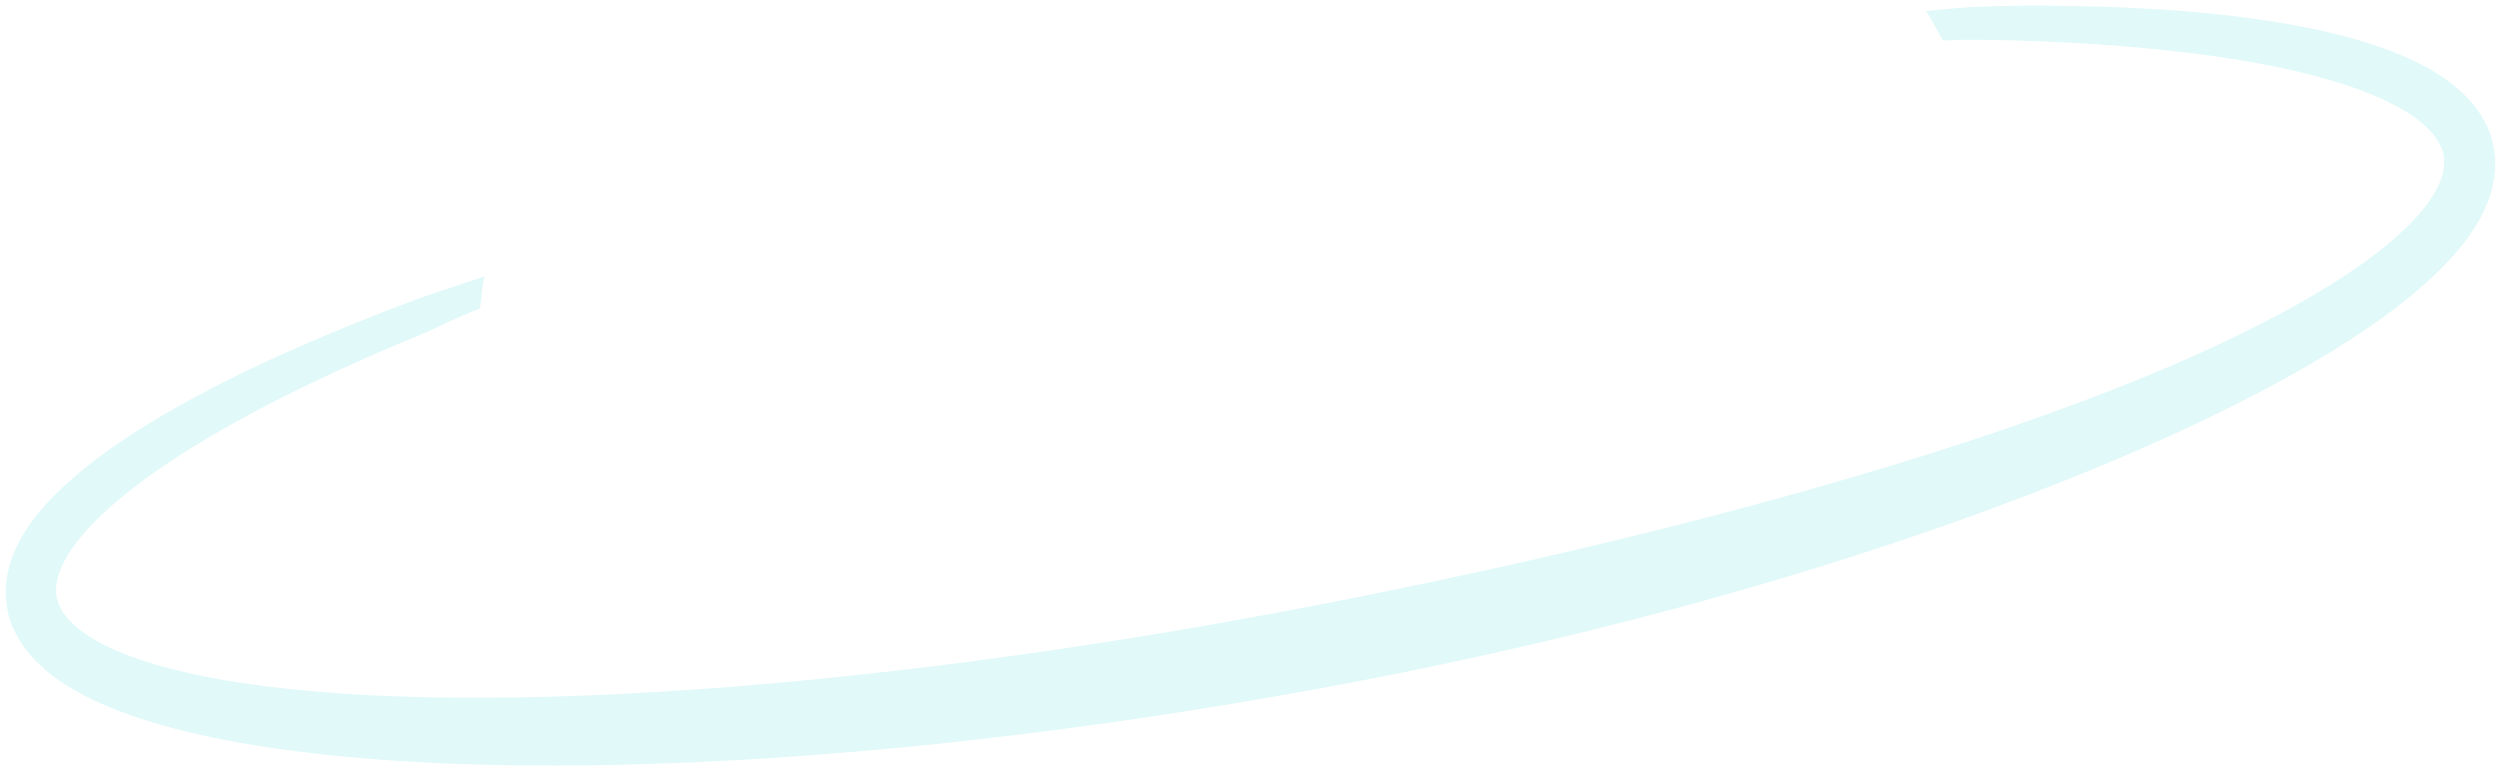
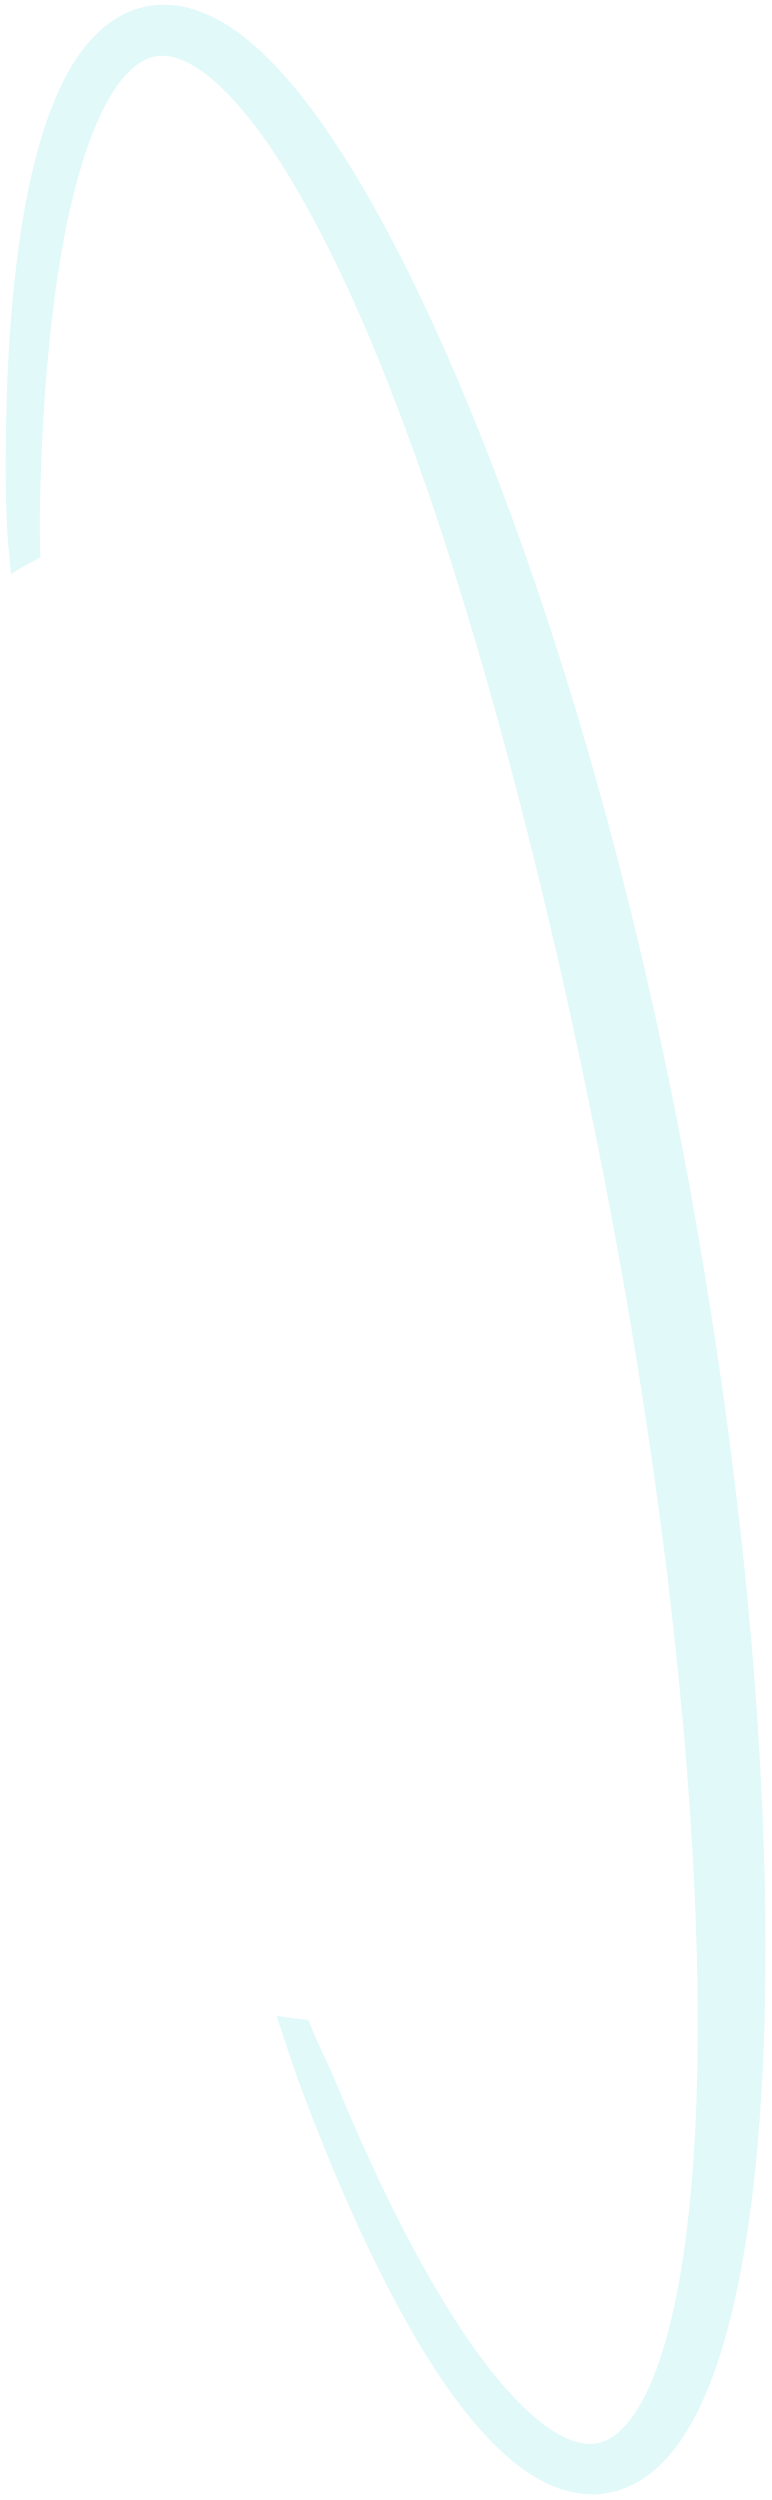
- <svg xmlns="http://www.w3.org/2000/svg" style="isolation:isolate" viewBox="0 0 875 270" width="875pt" height="270pt">
+ <svg xmlns="http://www.w3.org/2000/svg" style="isolation:isolate" viewBox="0 0 270 875" width="270pt" height="875pt">
  <defs>
-     <clipPath id="_clipPath_qGXDnGhTQxkhyCvz3Xsr0GoVSquxU3yx">
-       <rect width="875" height="270" />
+     <clipPath id="_clipPath_ctpnJEvOh1Hw94zYpZ6HDT76j3fqKlZ5">
+       <rect width="270" height="875" />
    </clipPath>
  </defs>
-   <g clip-path="url(#_clipPath_qGXDnGhTQxkhyCvz3Xsr0GoVSquxU3yx)">
-     <g>
+   <g clip-path="url(#_clipPath_ctpnJEvOh1Hw94zYpZ6HDT76j3fqKlZ5)">
+     <clipPath id="_clipPath_Ry9h5qVwAcWuv2c024XXUCRfKvkjFlVC">
+       <rect x="-302.5" y="302.5" width="875" height="270" transform="matrix(0,-1,1,0,-302.5,572.5)" fill="rgb(255,255,255)" />
+     </clipPath>
+     <g clip-path="url(#_clipPath_Ry9h5qVwAcWuv2c024XXUCRfKvkjFlVC)">
      <g>
-         <path d=" M 872.2 48.962 C 872.09 48.562 872.01 48.142 871.86 47.752 L 871.43 46.592 L 870.99 45.422 C 870.84 45.042 870.69 44.642 870.5 44.292 C 870.14 43.562 869.77 42.832 869.4 42.102 C 867.82 39.312 865.96 36.742 863.89 34.602 C 859.78 30.212 855.18 26.962 850.53 24.272 C 845.86 21.582 841.09 19.492 836.3 17.682 C 831.51 15.882 826.7 14.352 821.86 13.042 C 817.03 11.752 812.19 10.592 807.35 9.652 C 806.14 9.392 804.93 9.172 803.71 8.952 L 800.08 8.292 C 797.66 7.902 795.24 7.462 792.81 7.132 C 783.11 5.682 773.42 4.642 763.73 3.862 C 744.35 2.322 725 1.892 705.7 2.022 C 686.4 2.172 678.39 3.562 674.14 3.862 C 676.16 6.952 678.11 10.992 680 14.182 C 682.45 14.102 686.53 13.632 705.57 14.182 C 724.59 14.742 743.58 15.922 762.36 18.062 C 771.75 19.132 781.08 20.472 790.3 22.162 C 799.52 23.832 808.6 25.962 817.38 28.592 C 821.77 29.922 826.05 31.432 830.18 33.132 C 834.3 34.822 838.27 36.742 841.86 38.932 C 845.45 41.112 848.65 43.612 851.02 46.312 C 852.25 47.642 853.14 49.042 853.9 50.422 C 854.06 50.772 854.22 51.122 854.39 51.462 C 854.49 51.622 854.54 51.802 854.6 51.982 L 854.77 52.502 L 854.96 53.022 C 855.03 53.192 855.04 53.372 855.09 53.552 C 855.16 53.902 855.24 54.252 855.33 54.612 C 855.36 54.972 855.39 55.332 855.43 55.692 C 855.45 55.872 855.5 56.042 855.48 56.232 L 855.47 56.782 L 855.47 57.332 C 855.48 57.512 855.49 57.692 855.45 57.882 C 855.4 58.262 855.36 58.642 855.32 59.012 C 855.05 60.542 854.67 62.132 853.94 63.772 C 852.59 67.042 850.43 70.412 847.8 73.612 C 845.17 76.832 842.07 79.902 838.77 82.832 C 835.45 85.762 831.94 88.562 828.27 91.242 C 824.58 93.902 820.81 96.492 816.89 98.932 C 815.93 99.552 814.94 100.162 813.95 100.752 L 810.98 102.552 C 808.97 103.712 806.99 104.902 804.95 106.032 C 796.85 110.592 788.52 114.872 780.05 118.912 C 763.1 126.992 745.61 134.152 727.91 140.802 C 710.75 147.232 693.37 153.162 675.84 158.672 C 675.27 158.852 674.71 159.022 674.14 159.202 C 640.79 169.682 607 178.892 572.99 187.262 L 572.98 187.262 C 570.08 187.982 567.17 188.692 564.26 189.392 C 536.2 196.182 508 202.392 479.68 208.092 L 479.67 208.092 C 470.69 209.902 461.7 211.662 452.69 213.362 C 434 216.902 415.26 220.222 396.47 223.222 C 387.08 224.712 377.68 226.182 368.27 227.562 C 358.86 228.932 349.44 230.262 340.01 231.472 C 302.3 236.402 264.45 240.212 226.56 242.392 C 219.26 242.802 211.97 243.162 204.68 243.442 C 200.62 243.602 196.57 243.732 192.51 243.842 C 184.92 244.052 177.33 244.172 169.75 244.202 C 150.84 244.242 131.95 243.782 113.24 242.262 C 103.89 241.502 94.59 240.502 85.4 239.142 C 83.1 238.822 80.82 238.412 78.53 238.052 L 75.12 237.432 C 73.98 237.232 72.84 237.022 71.72 236.782 C 67.19 235.912 62.75 234.842 58.35 233.702 C 53.96 232.532 49.68 231.182 45.54 229.652 C 41.41 228.112 37.42 226.372 33.81 224.322 C 30.2 222.292 26.97 219.942 24.54 217.392 C 23.27 216.132 22.34 214.792 21.53 213.462 C 21.36 213.132 21.18 212.792 21 212.462 C 20.89 212.302 20.83 212.122 20.77 211.952 L 20.57 211.442 L 20.36 210.942 C 20.28 210.772 20.27 210.592 20.21 210.422 C 20.12 210.072 20.02 209.732 19.91 209.382 C 19.87 209.022 19.81 208.672 19.75 208.312 C 19.73 208.132 19.67 207.962 19.67 207.772 L 19.65 207.222 L 19.62 206.662 C 19.61 206.472 19.59 206.292 19.62 206.102 C 19.65 205.722 19.68 205.332 19.7 204.952 C 19.9 203.402 20.22 201.752 20.89 200.072 C 22.12 196.692 24.19 193.192 26.75 189.852 C 29.31 186.492 32.33 183.282 35.57 180.202 C 38.82 177.132 42.28 174.172 45.89 171.352 C 49.53 168.542 53.24 165.792 57.1 163.202 C 58.05 162.532 59.02 161.892 60 161.252 L 62.92 159.332 C 64.91 158.102 66.86 156.812 68.88 155.612 C 76.88 150.722 85.12 146.132 93.51 141.782 C 110.3 133.082 127.63 125.222 145.22 117.972 C 154.79 114.022 158.29 111.65 168 108 C 168.62 103.75 168.65 100.952 169.49 96.772 C 157.56 100.802 152.53 102.192 140.74 106.672 C 122.71 113.552 104.82 120.932 87.3 129.342 C 78.54 133.552 69.87 137.992 61.34 142.812 C 59.2 144.002 57.1 145.272 54.98 146.502 L 51.82 148.422 C 50.77 149.062 49.72 149.702 48.68 150.382 C 44.5 152.992 40.4 155.802 36.35 158.722 C 32.31 161.662 28.36 164.812 24.53 168.192 C 20.71 171.592 17 175.242 13.59 179.402 C 10.2 183.562 7.05 188.232 4.78 193.782 C 3.61 196.522 2.79 199.572 2.3 202.752 C 2.21 203.562 2.12 204.372 2.05 205.182 C 2 205.582 2 206.002 2 206.412 L 2 207.652 L 2.01 208.902 C 2.01 209.312 2.08 209.732 2.12 210.152 C 2.21 210.982 2.31 211.822 2.42 212.642 C 2.6 213.452 2.78 214.272 2.98 215.092 C 3.08 215.492 3.16 215.922 3.3 216.302 L 3.71 217.482 L 4.13 218.662 C 4.27 219.052 4.41 219.452 4.6 219.812 C 4.94 220.552 5.3 221.292 5.66 222.032 C 7.19 224.882 9.01 227.512 11.04 229.732 C 15.08 234.252 19.65 237.672 24.29 240.502 C 28.93 243.332 33.69 245.592 38.47 247.572 C 43.26 249.532 48.07 251.222 52.9 252.692 C 57.73 254.132 62.57 255.462 67.42 256.572 C 68.63 256.872 69.84 257.132 71.06 257.402 L 74.7 258.192 C 77.13 258.662 79.56 259.182 81.98 259.602 C 91.7 261.382 101.43 262.762 111.16 263.852 C 130.61 266.022 150.07 267.162 169.49 267.642 C 181.17 267.922 192.84 268.002 204.5 267.872 C 205.46 267.862 206.39 267.852 207.34 267.842 L 207.35 267.842 C 214.13 267.752 220.9 267.592 227.65 267.362 C 237.33 267.052 247 266.642 256.66 266.102 C 265.97 265.592 275.26 264.982 284.55 264.272 L 284.56 264.272 C 284.91 264.252 285.26 264.212 285.61 264.192 C 295.25 263.452 304.88 262.632 314.5 261.712 C 319.31 261.272 324.11 260.762 328.92 260.272 C 333.72 259.742 338.52 259.242 343.32 258.672 C 362.51 256.472 381.67 253.972 400.77 251.122 C 419.87 248.272 438.92 245.102 457.93 241.702 C 473.37 238.892 488.78 235.872 504.15 232.642 L 504.18 232.632 C 526.6 227.912 548.92 222.712 571.13 216.992 C 602 209.042 632.63 200.112 662.92 190.002 C 662.93 190.002 662.93 190.002 662.93 190.002 C 662.94 190.002 662.94 190.002 662.94 190.002 C 666.13 188.942 669.32 187.852 672.5 186.762 C 675.73 185.662 678.96 184.532 682.19 183.402 C 700.46 176.942 718.58 170.032 736.51 162.552 C 754.44 155.062 772.16 146.982 789.53 137.962 C 798.21 133.442 806.8 128.672 815.23 123.532 C 823.66 118.412 831.91 112.832 839.9 106.692 C 843.89 103.602 847.78 100.302 851.55 96.772 C 855.31 93.232 858.94 89.432 862.28 85.142 C 865.6 80.852 868.65 76.042 870.82 70.382 C 871.93 67.592 872.7 64.492 873.11 61.292 C 873.19 60.472 873.25 59.662 873.31 58.842 C 873.36 58.442 873.35 58.022 873.34 57.602 L 873.31 56.352 L 873.27 55.102 C 873.26 54.682 873.18 54.272 873.14 53.852 C 873.03 53.022 872.91 52.192 872.79 51.362 C 872.61 50.592 872.41 49.772 872.2 48.962 Z " fill="rgb(225,249,249)" />
+         <g>
+           <g>
+             <path d=" M 48.962 2.8 C 48.562 2.91 48.142 2.99 47.752 3.14 L 46.592 3.57 L 45.422 4.01 C 45.042 4.16 44.642 4.31 44.292 4.5 C 43.562 4.86 42.832 5.23 42.102 5.6 C 39.312 7.18 36.742 9.04 34.602 11.11 C 30.212 15.22 26.962 19.82 24.272 24.47 C 21.582 29.14 19.492 33.91 17.682 38.7 C 15.882 43.49 14.352 48.3 13.042 53.14 C 11.752 57.97 10.592 62.81 9.652 67.65 C 9.392 68.86 9.172 70.07 8.952 71.29 L 8.292 74.92 C 7.902 77.34 7.462 79.76 7.132 82.19 C 5.682 91.89 4.642 101.58 3.862 111.27 C 2.322 130.65 1.892 150 2.022 169.3 C 2.172 188.6 3.562 196.61 3.862 200.86 C 6.952 198.84 10.992 196.89 14.182 195 C 14.102 192.55 13.632 188.47 14.182 169.43 C 14.742 150.41 15.922 131.42 18.062 112.64 C 19.132 103.25 20.472 93.92 22.162 84.7 C 23.832 75.48 25.962 66.4 28.592 57.62 C 29.922 53.23 31.432 48.95 33.132 44.82 C 34.822 40.7 36.742 36.73 38.932 33.14 C 41.112 29.55 43.612 26.35 46.312 23.98 C 47.642 22.75 49.042 21.86 50.422 21.1 C 50.772 20.94 51.122 20.78 51.462 20.61 C 51.622 20.51 51.802 20.46 51.982 20.4 L 52.502 20.23 L 53.022 20.04 C 53.192 19.97 53.372 19.96 53.552 19.91 C 53.902 19.84 54.252 19.76 54.612 19.67 C 54.972 19.64 55.332 19.61 55.692 19.57 C 55.872 19.55 56.042 19.5 56.232 19.52 L 56.782 19.53 L 57.332 19.53 C 57.512 19.52 57.692 19.51 57.882 19.55 C 58.262 19.6 58.642 19.64 59.012 19.68 C 60.542 19.95 62.132 20.33 63.772 21.06 C 67.042 22.41 70.412 24.57 73.612 27.2 C 76.832 29.83 79.902 32.93 82.832 36.23 C 85.762 39.55 88.562 43.06 91.242 46.73 C 93.902 50.42 96.492 54.19 98.932 58.11 C 99.552 59.07 100.162 60.06 100.752 61.05 L 102.552 64.02 C 103.712 66.03 104.902 68.01 106.032 70.05 C 110.592 78.15 114.872 86.48 118.912 94.95 C 126.992 111.9 134.152 129.39 140.802 147.09 C 147.232 164.25 153.162 181.63 158.672 199.16 C 158.852 199.73 159.022 200.29 159.202 200.86 C 169.682 234.21 178.892 268 187.262 302.01 L 187.262 302.02 C 187.982 304.92 188.692 307.83 189.392 310.74 C 196.182 338.8 202.392 367 208.092 395.32 L 208.092 395.33 C 209.902 404.31 211.662 413.3 213.362 422.31 C 216.902 441 220.222 459.74 223.222 478.53 C 224.712 487.92 226.182 497.32 227.562 506.73 C 228.932 516.14 230.262 525.56 231.472 534.99 C 236.402 572.7 240.212 610.55 242.392 648.44 C 242.802 655.74 243.162 663.03 243.442 670.32 C 243.602 674.38 243.732 678.43 243.842 682.49 C 244.052 690.08 244.172 697.67 244.202 705.25 C 244.242 724.16 243.782 743.05 242.262 761.76 C 241.502 771.11 240.502 780.41 239.142 789.6 C 238.822 791.9 238.412 794.18 238.052 796.47 L 237.432 799.88 C 237.232 801.02 237.022 802.16 236.782 803.28 C 235.912 807.81 234.842 812.25 233.702 816.65 C 232.532 821.04 231.182 825.32 229.652 829.46 C 228.112 833.59 226.372 837.58 224.322 841.19 C 222.292 844.8 219.942 848.03 217.392 850.46 C 216.132 851.73 214.792 852.66 213.462 853.47 C 213.132 853.64 212.792 853.82 212.462 854 C 212.302 854.11 212.122 854.17 211.952 854.23 L 211.442 854.43 L 210.942 854.64 C 210.772 854.72 210.592 854.73 210.422 854.79 C 210.072 854.88 209.732 854.98 209.382 855.09 C 209.022 855.13 208.672 855.19 208.312 855.25 C 208.132 855.27 207.962 855.33 207.772 855.33 L 207.222 855.35 L 206.662 855.38 C 206.472 855.39 206.292 855.41 206.102 855.38 C 205.722 855.35 205.332 855.32 204.952 855.3 C 203.402 855.1 201.752 854.78 200.072 854.11 C 196.692 852.88 193.192 850.81 189.852 848.25 C 186.492 845.69 183.282 842.67 180.202 839.43 C 177.132 836.18 174.172 832.72 171.352 829.11 C 168.542 825.47 165.792 821.76 163.202 817.9 C 162.532 816.95 161.892 815.98 161.252 815 L 159.332 812.08 C 158.102 810.09 156.812 808.14 155.612 806.12 C 150.722 798.12 146.132 789.88 141.782 781.49 C 133.082 764.7 125.222 747.37 117.972 729.78 C 114.022 720.21 111.65 716.71 108 707 C 103.75 706.38 100.952 706.35 96.772 705.51 C 100.802 717.44 102.192 722.47 106.672 734.26 C 113.552 752.29 120.932 770.18 129.342 787.7 C 133.552 796.46 137.992 805.13 142.812 813.66 C 144.002 815.8 145.272 817.9 146.502 820.02 L 148.422 823.18 C 149.062 824.23 149.702 825.28 150.382 826.32 C 152.992 830.5 155.802 834.6 158.722 838.65 C 161.662 842.69 164.812 846.64 168.192 850.47 C 171.592 854.29 175.242 858 179.402 861.41 C 183.562 864.8 188.232 867.95 193.782 870.22 C 196.522 871.39 199.572 872.21 202.752 872.7 C 203.562 872.79 204.372 872.88 205.182 872.95 C 205.582 873 206.002 873 206.412 873 L 207.652 873 L 208.902 872.99 C 209.312 872.99 209.732 872.92 210.152 872.88 C 210.982 872.79 211.822 872.69 212.642 872.58 C 213.452 872.4 214.272 872.22 215.092 872.02 C 215.492 871.92 215.922 871.84 216.302 871.7 L 217.482 871.29 L 218.662 870.87 C 219.052 870.73 219.452 870.59 219.812 870.4 C 220.552 870.06 221.292 869.7 222.032 869.34 C 224.882 867.81 227.512 865.99 229.732 863.96 C 234.252 859.92 237.672 855.35 240.502 850.71 C 243.332 846.07 245.592 841.31 247.572 836.53 C 249.532 831.74 251.222 826.93 252.692 822.1 C 254.132 817.27 255.462 812.43 256.572 807.58 C 256.872 806.37 257.132 805.16 257.402 803.94 L 258.192 800.3 C 258.662 797.87 259.182 795.44 259.602 793.02 C 261.382 783.3 262.762 773.57 263.852 763.84 C 266.022 744.39 267.162 724.93 267.642 705.51 C 267.922 693.83 268.002 682.16 267.872 670.5 C 267.862 669.54 267.852 668.61 267.842 667.66 L 267.842 667.65 C 267.752 660.87 267.592 654.1 267.362 647.35 C 267.052 637.67 266.642 628 266.102 618.34 C 265.592 609.03 264.982 599.74 264.272 590.45 L 264.272 590.44 C 264.252 590.09 264.212 589.74 264.192 589.39 C 263.452 579.75 262.632 570.12 261.712 560.5 C 261.272 555.69 260.762 550.89 260.272 546.08 C 259.742 541.28 259.242 536.48 258.672 531.68 C 256.472 512.49 253.972 493.33 251.122 474.23 C 248.272 455.13 245.102 436.08 241.702 417.07 C 238.892 401.63 235.872 386.22 232.642 370.85 L 232.632 370.82 C 227.912 348.4 222.712 326.08 216.992 303.87 C 209.042 273 200.112 242.37 190.002 212.08 C 190.002 212.07 190.002 212.07 190.002 212.07 C 190.002 212.06 190.002 212.06 190.002 212.06 C 188.942 208.87 187.852 205.68 186.762 202.5 C 185.662 199.27 184.532 196.04 183.402 192.81 C 176.942 174.54 170.032 156.42 162.552 138.49 C 155.062 120.56 146.982 102.84 137.962 85.47 C 133.442 76.79 128.672 68.2 123.532 59.77 C 118.412 51.34 112.832 43.09 106.692 35.1 C 103.602 31.11 100.302 27.22 96.772 23.45 C 93.232 19.69 89.432 16.06 85.142 12.72 C 80.852 9.4 76.042 6.35 70.382 4.18 C 67.592 3.07 64.492 2.3 61.292 1.89 C 60.472 1.81 59.662 1.75 58.842 1.69 C 58.442 1.64 58.022 1.65 57.602 1.66 L 56.352 1.69 L 55.102 1.73 C 54.682 1.74 54.272 1.82 53.852 1.86 C 53.022 1.97 52.192 2.09 51.362 2.21 C 50.592 2.39 49.772 2.59 48.962 2.8 Z " fill="rgb(225,249,249)" />
+           </g>
+         </g>
      </g>
    </g>
  </g>
</svg>
